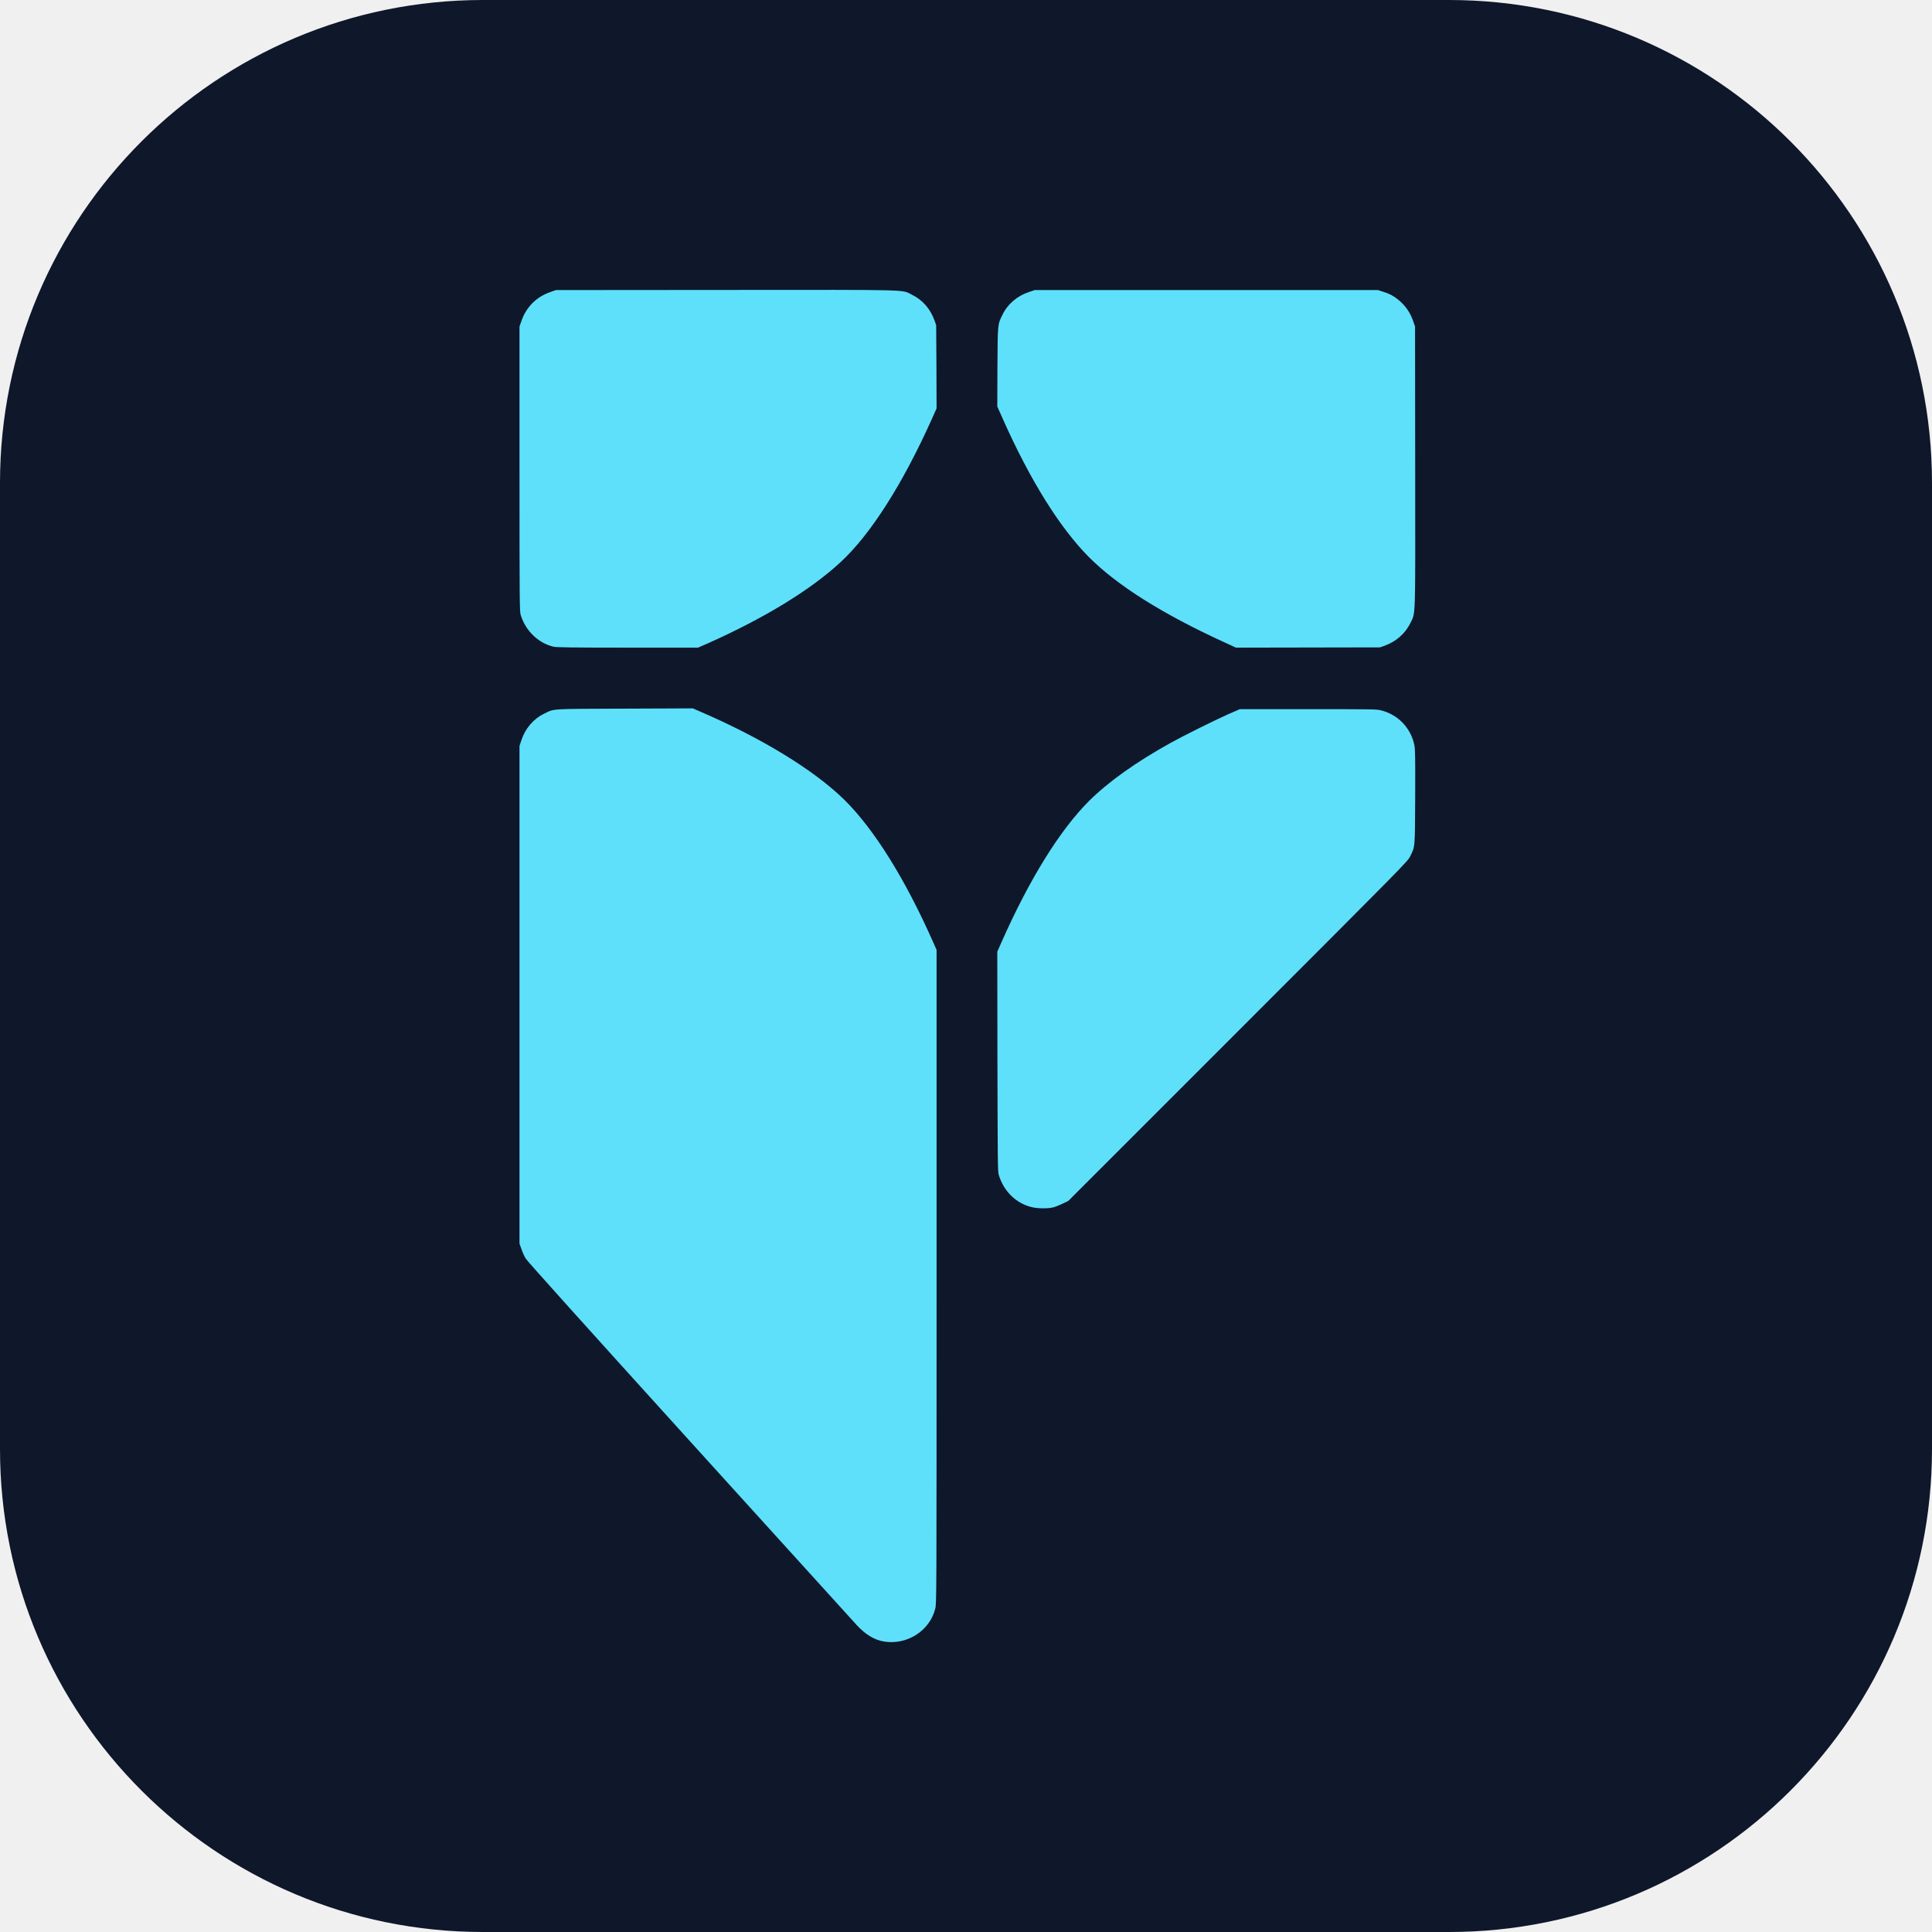
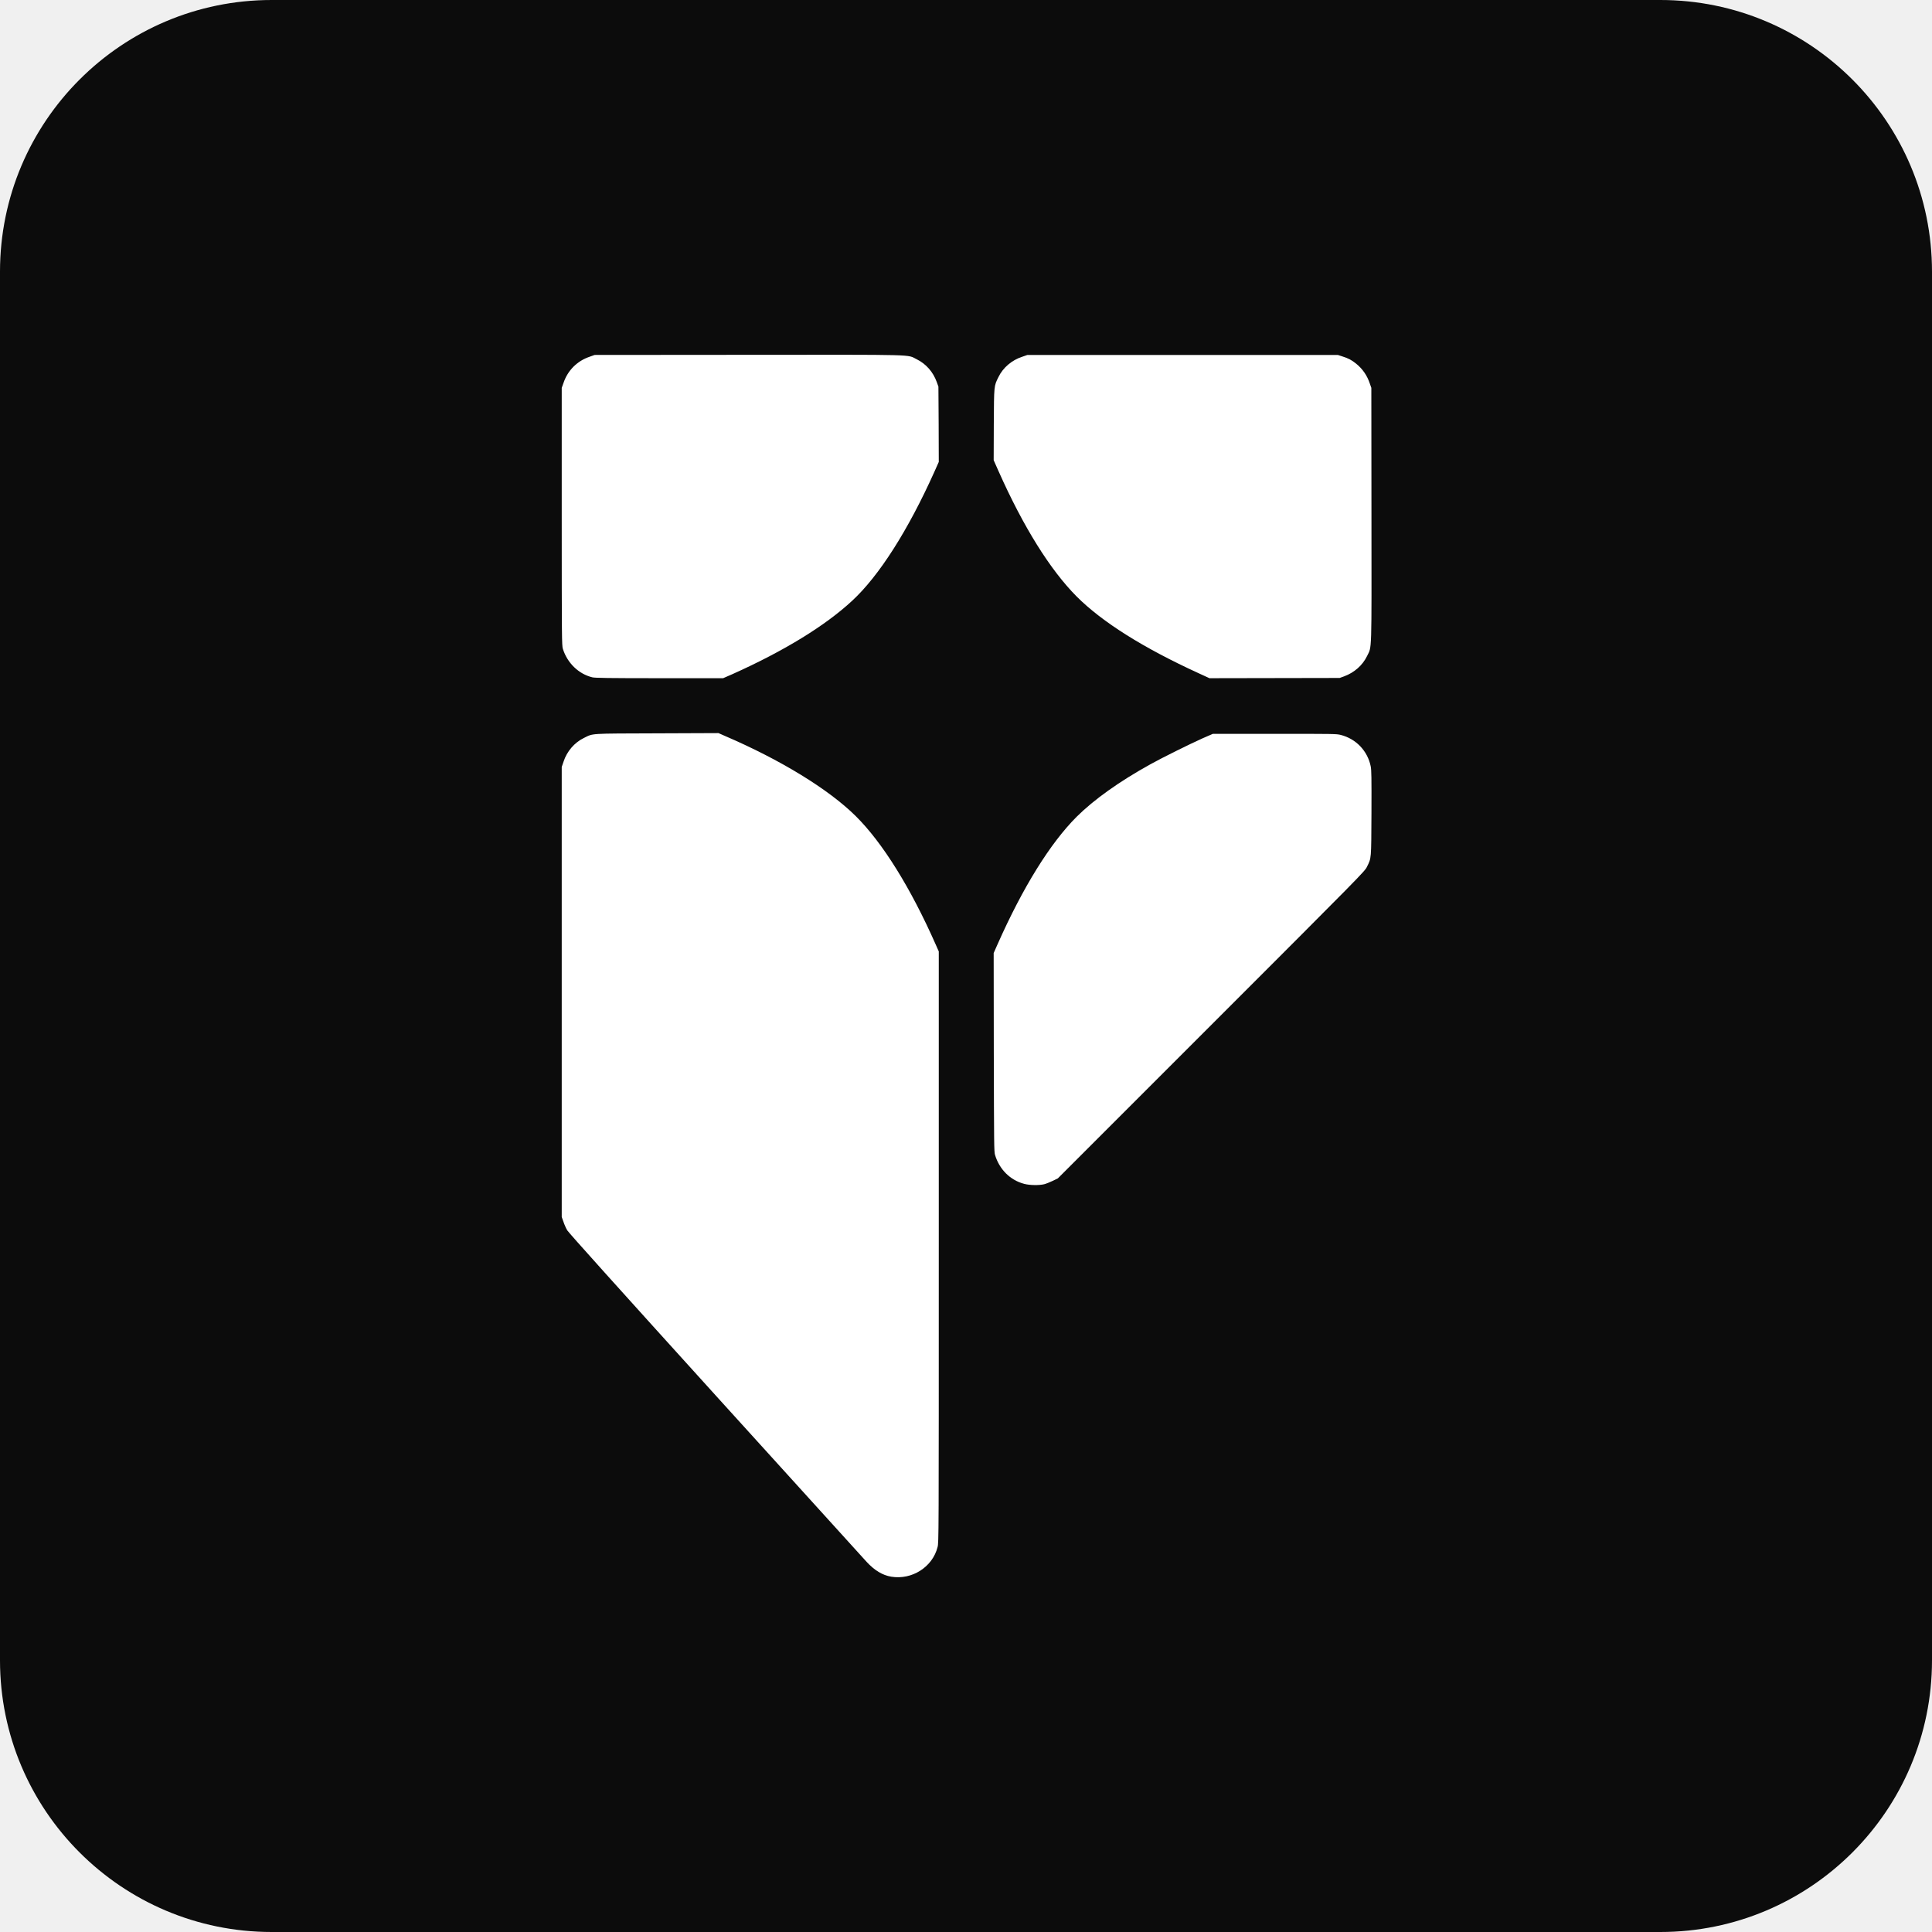
<svg xmlns="http://www.w3.org/2000/svg" viewBox="0 0 64 64">
-   <rect width="64" height="64" rx="16" fill="#0F172A" />
-   <g transform="translate(17.2 9.6) scale(0.448)">
-     <path fill="#5EE0FB" d="M26.97 99.95C26.25 99.83 25.60 99.43 24.96 98.74C24.72 98.48 19.15 92.34 12.58 85.09C4.67 76.36 0.59 71.82 0.47 71.62C0.37 71.45 0.23 71.14 0.16 70.92L0.02 70.53L0.02 52.12L0.02 33.72L0.17 33.28C0.44 32.45 1.06 31.72 1.83 31.35C2.62 30.96 2.21 30.99 7.82 30.97L12.84 30.95L13.34 31.17C17.91 33.13 21.83 35.53 24.06 37.73C26.26 39.91 28.56 43.60 30.63 48.29L30.86 48.81L30.86 72.98C30.86 96.88 30.86 97.16 30.76 97.53C30.35 99.16 28.67 100.23 26.97 99.95ZM37.85 67.82C36.70 67.52 35.82 66.64 35.46 65.45C35.38 65.18 35.38 64.66 35.36 57.05L35.35 48.94L35.66 48.24C37.73 43.57 39.97 39.96 42.14 37.79C43.55 36.39 45.62 34.91 48.17 33.50C49.12 32.97 51.36 31.86 52.43 31.38L53.28 31.01L58.32 31.01C63.17 31.01 63.38 31.01 63.74 31.10C64.99 31.42 65.93 32.40 66.19 33.67C66.25 34.01 66.26 34.49 66.25 37.50C66.23 41.33 66.25 41.14 65.88 41.89C65.71 42.25 65.50 42.47 53.15 54.82L40.60 67.37L40.19 67.57C39.96 67.68 39.64 67.81 39.48 67.85C39.07 67.95 38.30 67.94 37.85 67.82ZM2.53 26.39C1.40 26.12 0.47 25.21 0.11 24.05C0.03 23.77 0.02 23.31 0.02 13.23L0.02 2.71L0.16 2.32C0.34 1.79 0.60 1.37 0.98 0.98C1.37 0.60 1.79 0.34 2.32 0.16L2.71 0.02L15.26 0.01C29.37 -0 28.23 -0.03 29.05 0.37C29.82 0.75 30.40 1.41 30.70 2.25L30.83 2.61L30.85 5.69L30.86 8.77L30.49 9.60C28.35 14.36 25.98 18.09 23.77 20.13C21.56 22.18 18.19 24.24 14 26.12L13.22 26.46L8.02 26.46C3.81 26.46 2.76 26.44 2.53 26.39ZM52.15 26.07C47.58 23.98 44.23 21.87 42.14 19.78C39.97 17.60 37.77 14.07 35.75 9.53L35.35 8.63L35.36 5.72C35.38 2.47 35.37 2.58 35.74 1.83C36.11 1.06 36.84 0.44 37.68 0.17L38.11 0.02L50.81 0.02L63.50 0.02L63.87 0.14C64.35 0.29 64.62 0.43 64.98 0.72C65.52 1.15 65.90 1.70 66.12 2.37L66.24 2.71L66.25 13.06C66.26 24.72 66.29 23.81 65.89 24.65C65.52 25.41 64.85 26 64.01 26.31L63.65 26.44L58.33 26.45L53 26.46L52.15 26.07Z" />
+   <rect width="64" height="64" rx="9" fill="#0C0C0C" />
+   <g transform="translate(18.6 11.75) scale(0.405)">
+     <path fill="#FFFFFF" d="M26.97 99.95C26.25 99.83 25.60 99.43 24.96 98.74C24.72 98.48 19.15 92.34 12.58 85.09C4.67 76.36 0.59 71.82 0.47 71.62C0.37 71.45 0.23 71.14 0.16 70.92L0.02 70.53L0.02 52.12L0.02 33.72L0.17 33.28C0.44 32.45 1.06 31.72 1.83 31.35C2.62 30.96 2.21 30.99 7.82 30.97L12.84 30.95L13.34 31.17C17.91 33.13 21.83 35.53 24.06 37.73C26.26 39.91 28.56 43.60 30.63 48.29L30.86 48.81L30.86 72.98C30.86 96.88 30.86 97.16 30.76 97.53C30.35 99.16 28.67 100.23 26.97 99.95ZM37.85 67.82C36.70 67.52 35.82 66.64 35.46 65.45C35.38 65.18 35.38 64.66 35.36 57.05L35.35 48.94L35.66 48.24C37.73 43.57 39.97 39.96 42.14 37.79C43.55 36.39 45.62 34.91 48.17 33.50C49.12 32.97 51.36 31.86 52.43 31.38L53.28 31.01L58.32 31.01C63.17 31.01 63.38 31.01 63.74 31.10C64.99 31.42 65.93 32.40 66.19 33.67C66.25 34.01 66.26 34.49 66.25 37.50C66.23 41.33 66.25 41.14 65.88 41.89C65.71 42.25 65.50 42.47 53.15 54.82L40.60 67.37L40.19 67.57C39.96 67.68 39.64 67.81 39.48 67.85C39.07 67.95 38.30 67.94 37.85 67.82ZM2.53 26.39C1.40 26.12 0.47 25.21 0.11 24.05C0.03 23.77 0.02 23.31 0.02 13.23L0.02 2.71L0.16 2.32C0.34 1.79 0.60 1.37 0.98 0.98C1.37 0.60 1.79 0.34 2.32 0.16L2.71 0.02L15.26 0.01C29.37 -0 28.23 -0.03 29.05 0.37C29.82 0.75 30.40 1.41 30.70 2.25L30.83 2.61L30.85 5.69L30.86 8.77L30.49 9.60C28.35 14.36 25.98 18.09 23.77 20.13C21.56 22.18 18.19 24.24 14 26.12L13.22 26.46L8.02 26.46C3.81 26.46 2.76 26.44 2.53 26.39ZM52.15 26.07C47.58 23.98 44.23 21.87 42.14 19.78C39.97 17.60 37.77 14.07 35.75 9.53L35.35 8.63L35.36 5.72C35.38 2.47 35.37 2.58 35.74 1.83C36.11 1.06 36.84 0.44 37.68 0.17L38.11 0.02L50.81 0.02L63.50 0.02L63.87 0.14C64.35 0.29 64.62 0.43 64.98 0.72C65.52 1.15 65.90 1.70 66.12 2.37L66.24 2.71L66.25 13.06C66.26 24.72 66.29 23.81 65.89 24.65C65.52 25.41 64.85 26 64.01 26.31L63.65 26.44L58.33 26.45L53 26.46L52.15 26.07Z" />
  </g>
</svg>
